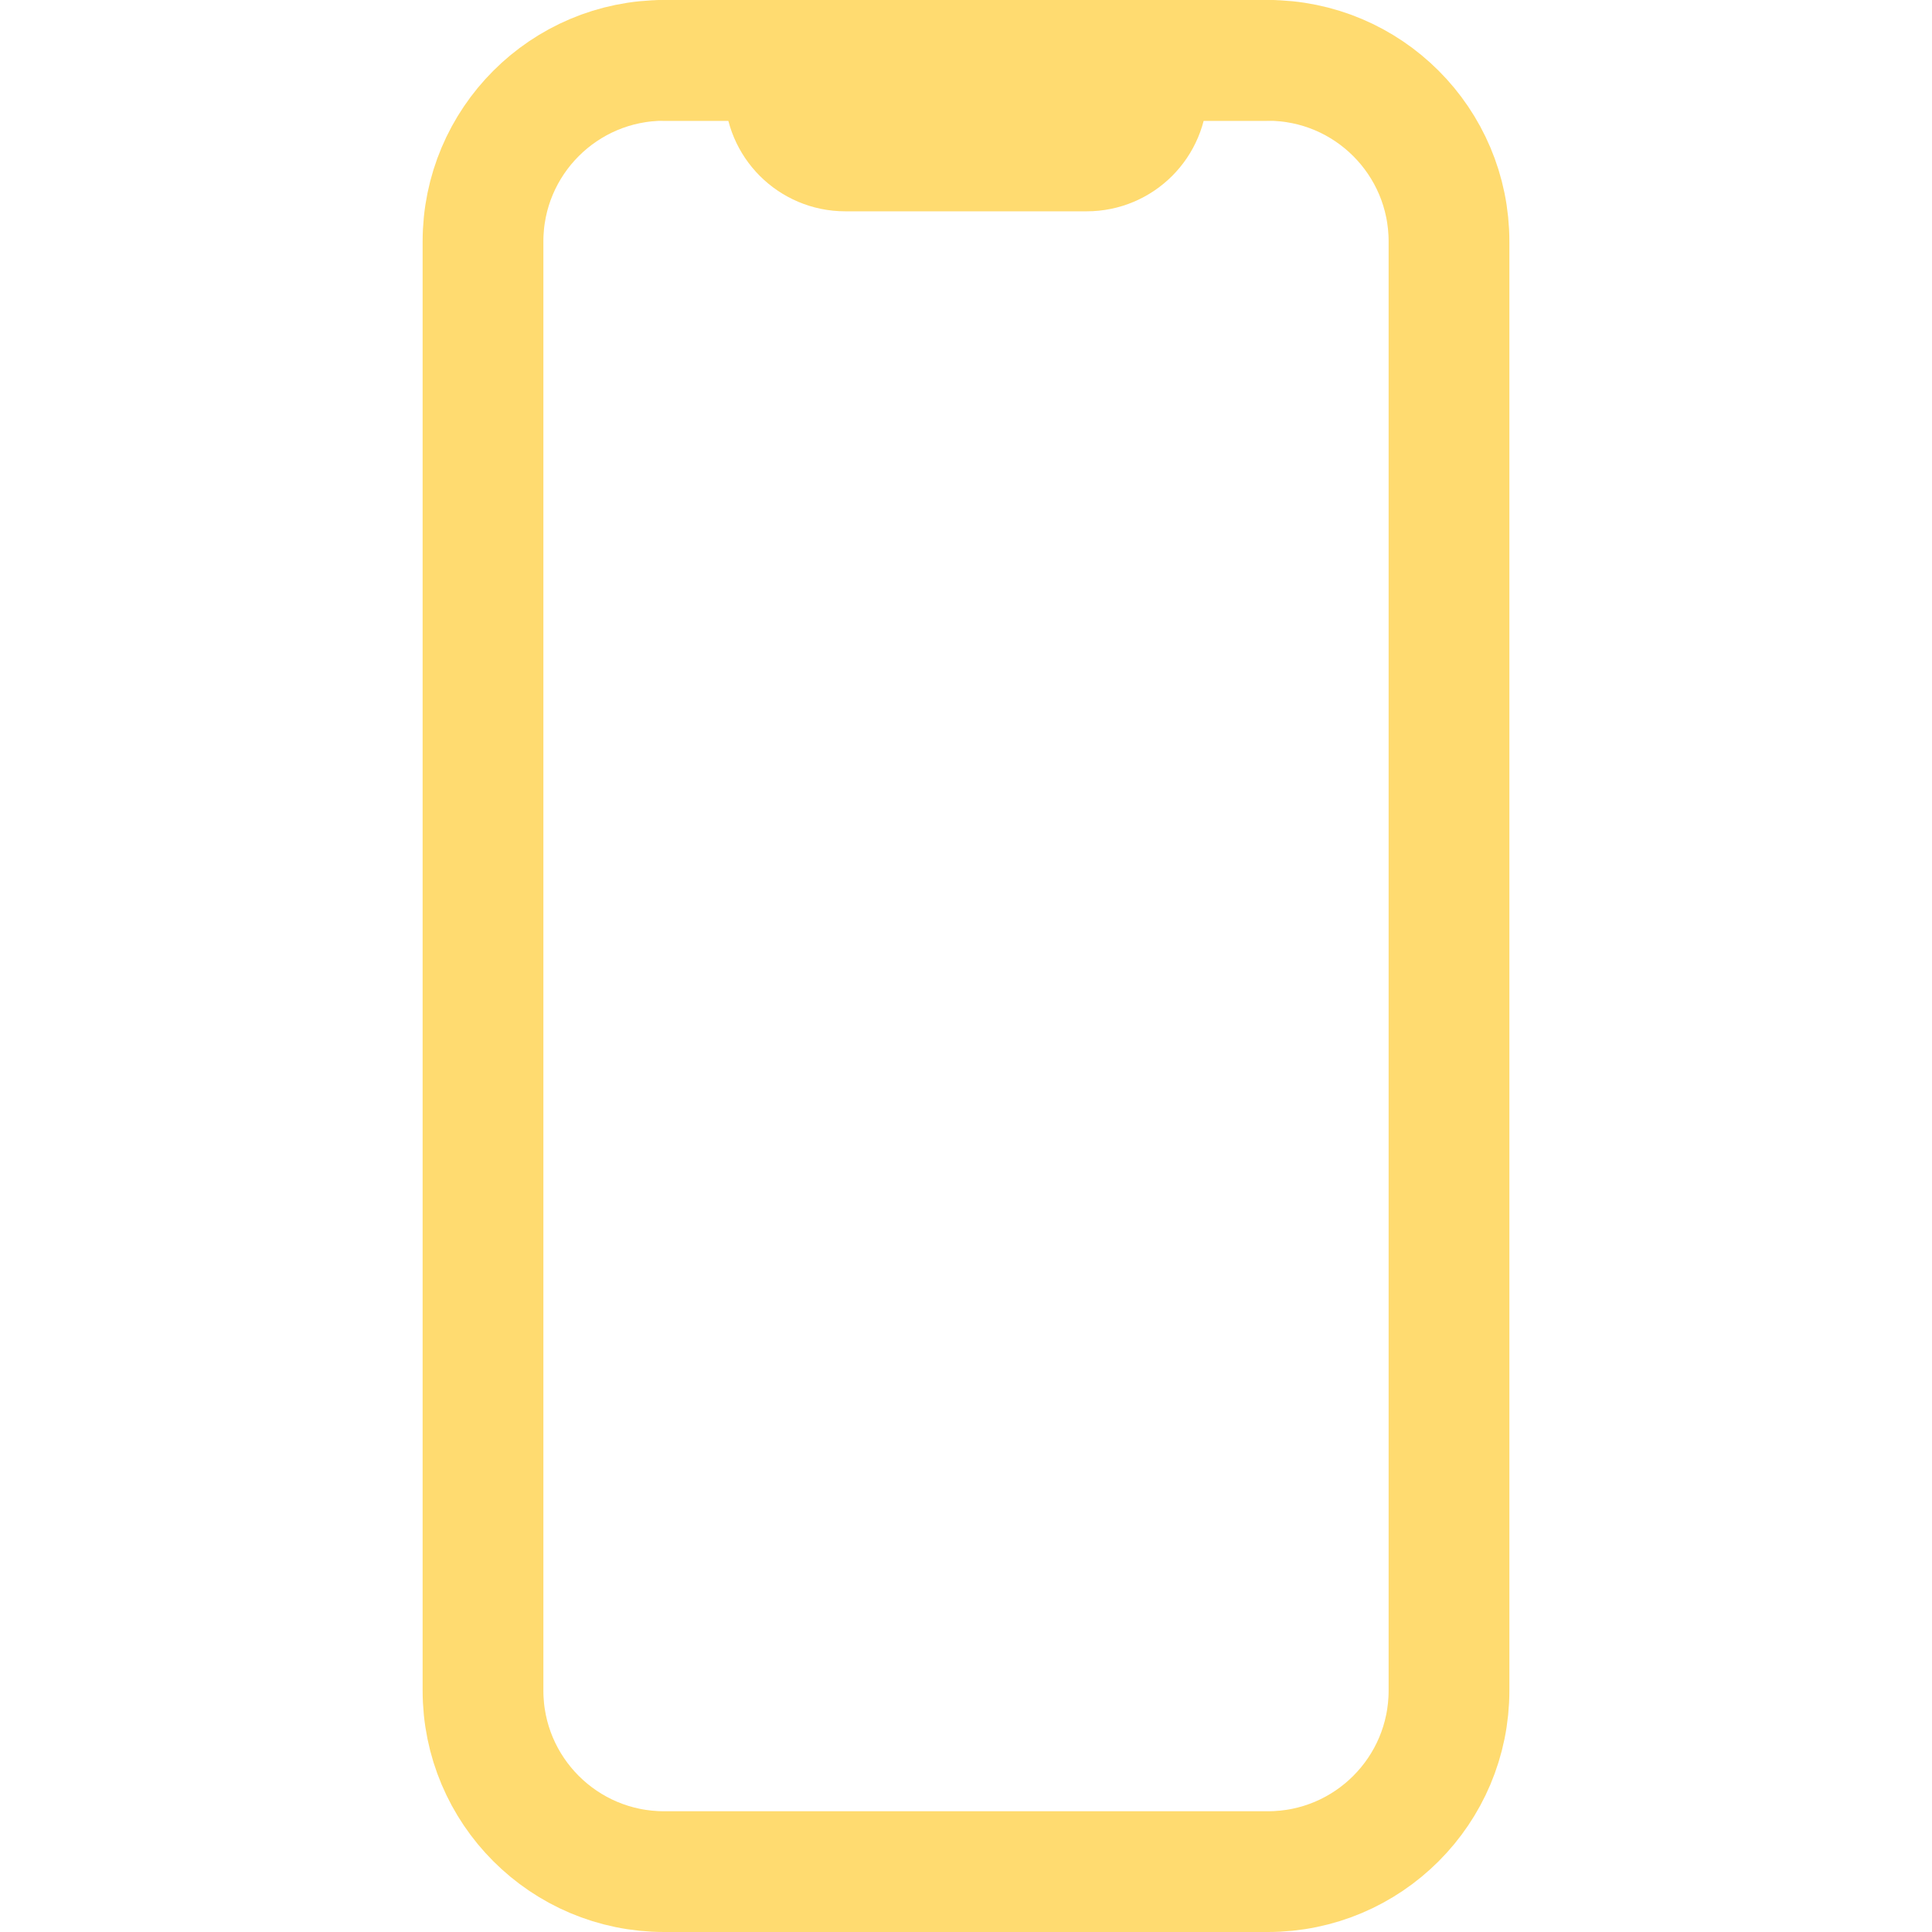
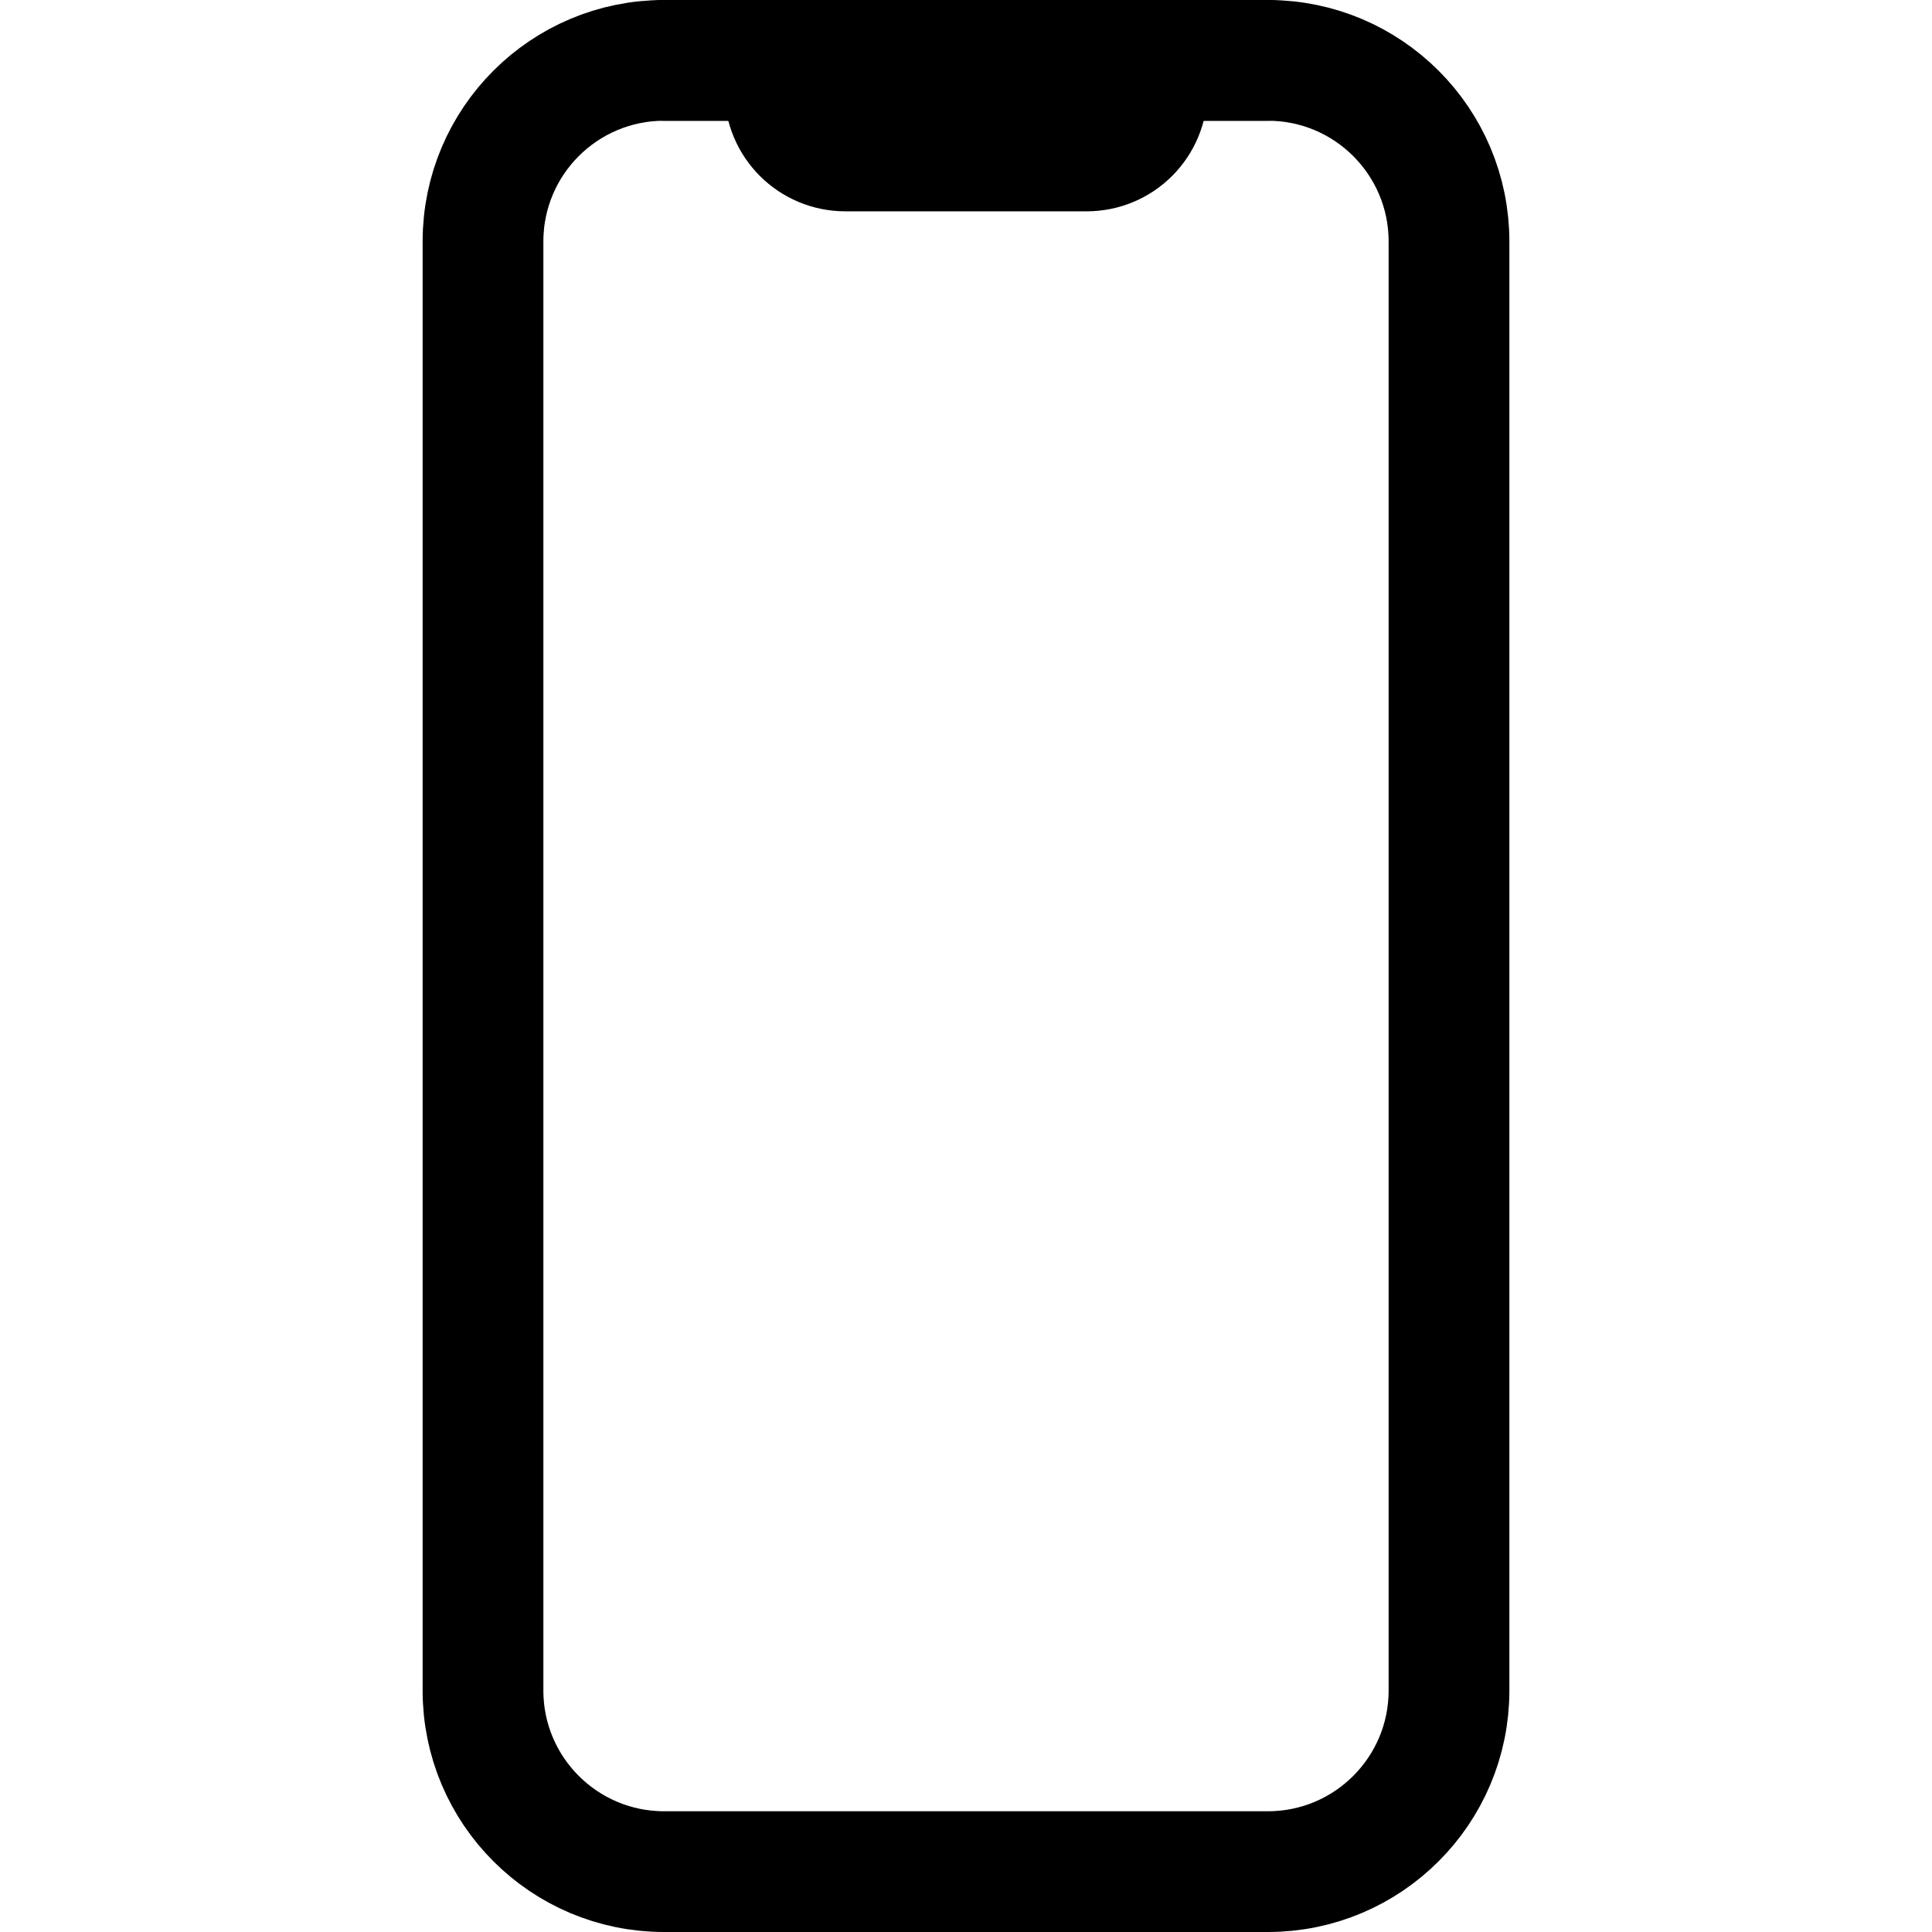
<svg xmlns="http://www.w3.org/2000/svg" class="ionicon" viewBox="0 0 512 512">
-   <rect x="128" y="16" width="256" height="480" rx="48" ry="48" fill="none" stroke="#ffdb70" stroke-linecap="round" stroke-linejoin="round" stroke-width="32" />
-   <path d="M176 16h24a8 8 0 018 8h0a16 16 0 0016 16h64a16 16 0 0016-16h0a8 8 0 018-8h24" fill="none" stroke="#ffdb70" stroke-linecap="round" stroke-linejoin="round" stroke-width="32" />
+   <rect x="128" y="16" width="256" height="480" rx="48" ry="48" fill="none" stroke="currentColor" stroke-linecap="round" stroke-linejoin="round" stroke-width="32" />
+   <path d="M176 16h24a8 8 0 018 8h0a16 16 0 0016 16h64a16 16 0 0016-16h0a8 8 0 018-8h24" fill="none" stroke="currentColor" stroke-linecap="round" stroke-linejoin="round" stroke-width="32" />
</svg>
